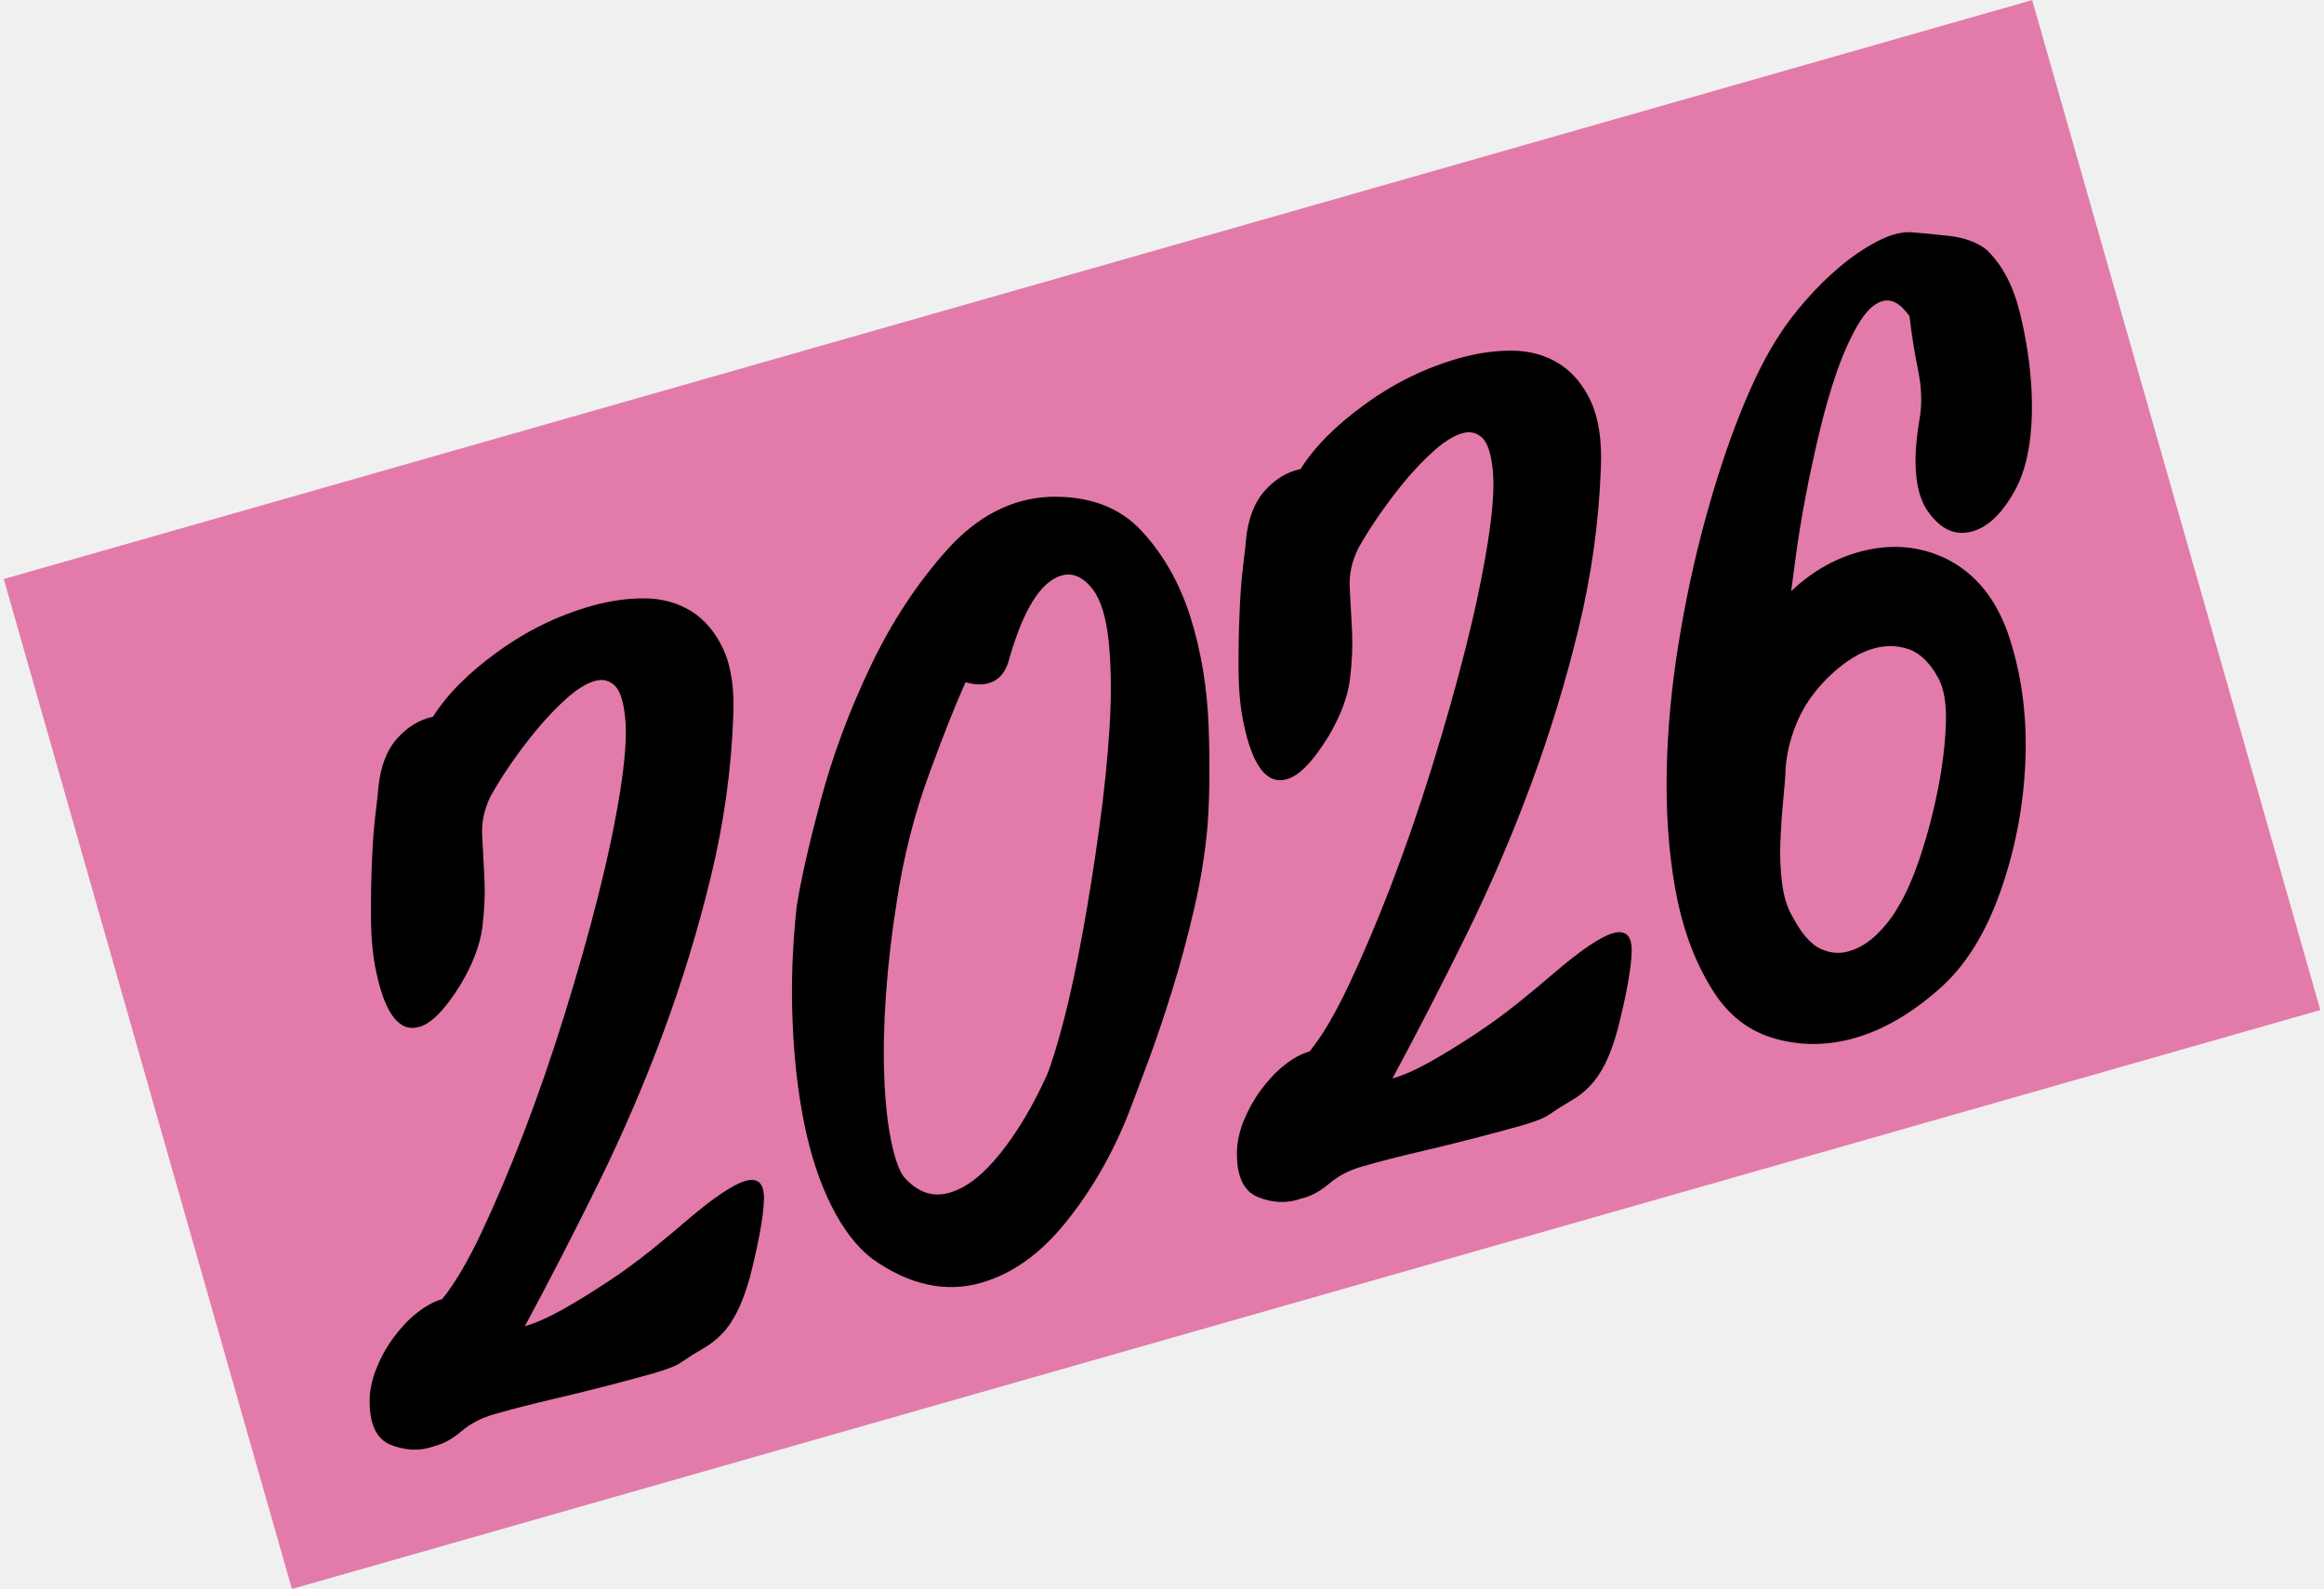
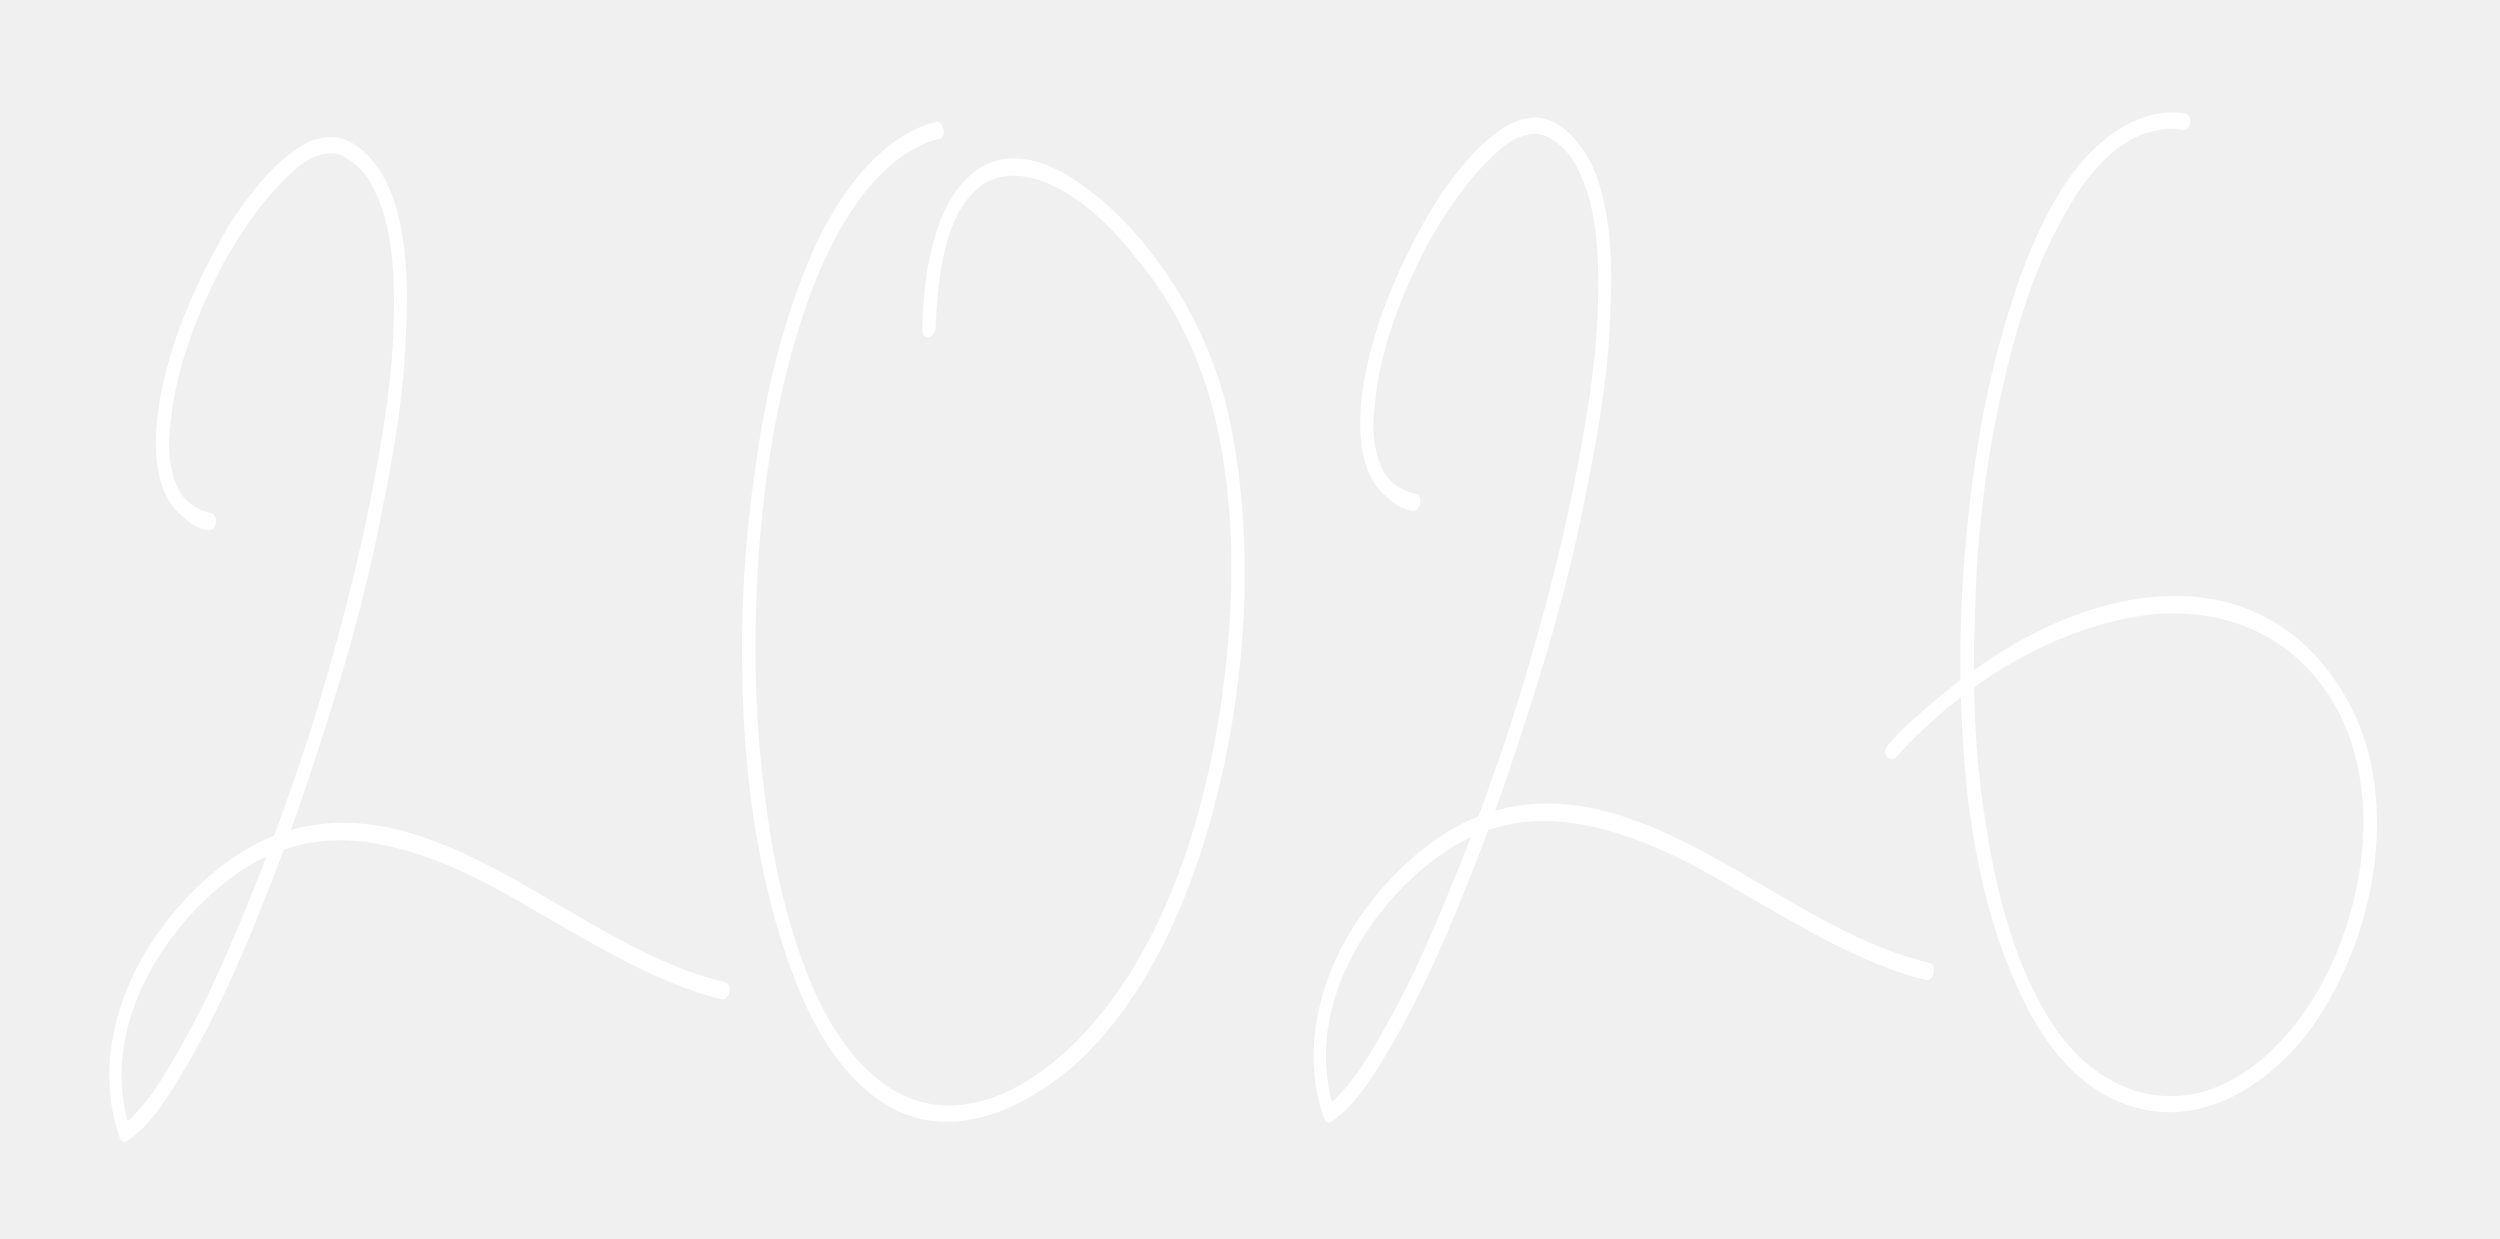
- <svg xmlns="http://www.w3.org/2000/svg" version="1.1" class="2026" x="0px" y="0px" viewBox="0 0 163 111.42" style="enable-background:new 0 0 163 111.42;" xml:space="preserve">
+ <svg xmlns="http://www.w3.org/2000/svg" version="1.1" id="Layer_1" x="0px" y="0px" viewBox="0 0 330.21 163.54" style="enable-background:new 0 0 330.21 163.54;" xml:space="preserve">
  <g>
-     <rect x="7.53" y="18.89" transform="matrix(0.9616 -0.2744 0.2744 0.9616 -12.16 24.5052)" style="fill:#E27BAA;" width="147.95" height="73.65" />
-     <path d="M125.87,51.07c0.34-0.92,0.8-1.74,1.38-2.48c0.57-0.73,1.22-1.38,1.96-1.95c0.73-0.56,1.46-0.95,2.18-1.16    c0.85-0.24,1.68-0.23,2.47,0.04c0.79,0.27,1.48,0.93,2.06,1.98c0.42,0.73,0.61,1.82,0.56,3.26c-0.05,1.44-0.24,2.97-0.56,4.6    c-0.32,1.62-0.73,3.18-1.23,4.68c-0.5,1.5-1.02,2.68-1.55,3.54c-0.38,0.68-0.87,1.32-1.48,1.92c-0.61,0.6-1.28,1.01-2,1.21    c-0.66,0.19-1.32,0.13-1.98-0.18c-0.66-0.31-1.29-1.02-1.89-2.13c-0.41-0.67-0.67-1.47-0.79-2.39c-0.12-0.93-0.17-1.89-0.13-2.9    s0.1-1.97,0.19-2.89c0.09-0.92,0.16-1.7,0.18-2.35C125.31,52.92,125.52,51.99,125.87,51.07z M124.32,72.78    c1.87,0.57,3.8,0.57,5.77,0.01s3.93-1.69,5.87-3.39c1.83-1.59,3.26-3.85,4.31-6.79c1.05-2.94,1.64-5.97,1.78-9.11    c0.14-3.14-0.23-6.06-1.11-8.77c-0.88-2.7-2.39-4.57-4.54-5.6c-1.89-0.88-3.92-1.02-6.1-0.4c-1.71,0.49-3.27,1.4-4.67,2.72    c0.07-0.52,0.18-1.37,0.34-2.56c0.16-1.18,0.37-2.49,0.64-3.92c0.27-1.43,0.59-2.93,0.96-4.5c0.37-1.57,0.78-3,1.23-4.31    c0.45-1.3,0.95-2.42,1.5-3.37c0.55-0.94,1.12-1.5,1.72-1.67c0.66-0.19,1.29,0.17,1.91,1.06c0.14,1.24,0.34,2.5,0.6,3.78    c0.26,1.28,0.29,2.45,0.09,3.5c-0.5,2.99-0.3,5.13,0.6,6.4c0.9,1.28,1.94,1.74,3.13,1.4c1.12-0.32,2.12-1.3,3.01-2.94    c0.88-1.64,1.26-3.94,1.13-6.9c-0.09-1.82-0.37-3.67-0.83-5.53c-0.46-1.86-1.23-3.32-2.31-4.36c-0.65-0.53-1.51-0.85-2.58-0.98    c-1.07-0.12-2-0.21-2.8-0.27c-0.72-0.01-1.51,0.22-2.37,0.68c-0.87,0.46-1.72,1.04-2.55,1.74c-0.83,0.7-1.63,1.48-2.38,2.34    c-0.75,0.86-1.35,1.63-1.79,2.33c-0.95,1.41-1.88,3.26-2.8,5.55s-1.74,4.81-2.49,7.55c-0.75,2.74-1.37,5.63-1.86,8.65    c-0.49,3.03-0.77,5.99-0.83,8.89c-0.06,2.9,0.13,5.65,0.58,8.22c0.45,2.58,1.23,4.81,2.34,6.71    C120.94,70.95,122.44,72.21,124.32,72.78z M93.24,82.99c0.63-0.54,1.41-0.94,2.33-1.2c1.19-0.34,2.48-0.67,3.88-1    c1.4-0.33,2.72-0.65,3.95-0.97c1.23-0.32,2.32-0.61,3.28-0.88c0.95-0.27,1.61-0.53,1.97-0.78c0.54-0.37,1.05-0.69,1.54-0.97    c0.49-0.28,0.93-0.62,1.31-1.02c0.38-0.39,0.74-0.91,1.06-1.53c0.32-0.63,0.62-1.44,0.9-2.45c0.6-2.38,0.93-4.17,0.98-5.36    c0.05-1.19-0.38-1.65-1.31-1.39c-0.86,0.24-2.23,1.17-4.12,2.78c-0.74,0.64-1.59,1.35-2.55,2.12c-0.96,0.77-1.96,1.5-3.01,2.19    c-1.05,0.69-2.08,1.33-3.09,1.9c-1.01,0.57-1.91,0.97-2.7,1.2c1.77-3.28,3.5-6.65,5.19-10.08c1.69-3.44,3.2-6.95,4.53-10.54    c1.33-3.59,2.44-7.23,3.34-10.95c0.9-3.71,1.42-7.44,1.56-11.19c0.09-1.95-0.15-3.52-0.7-4.72c-0.55-1.19-1.31-2.08-2.26-2.67    c-0.95-0.58-2.03-0.88-3.25-0.89c-1.22-0.01-2.48,0.17-3.8,0.55c-2.31,0.66-4.48,1.72-6.52,3.2c-2.04,1.47-3.55,2.99-4.53,4.55    c-0.94,0.2-1.78,0.7-2.51,1.52c-0.73,0.81-1.17,1.96-1.32,3.42c-0.01,0.22-0.07,0.81-0.19,1.76c-0.12,0.96-0.21,2.09-0.26,3.39    c-0.06,1.3-0.08,2.66-0.07,4.08c0.01,1.42,0.14,2.67,0.37,3.74c0.63,2.96,1.64,4.24,3.02,3.84c0.86-0.24,1.82-1.23,2.89-2.96    c0.87-1.46,1.37-2.8,1.53-4.02c0.15-1.22,0.2-2.35,0.15-3.41c-0.05-1.05-0.11-2.05-0.16-3c-0.06-0.95,0.14-1.87,0.59-2.79    c0.38-0.68,0.85-1.44,1.43-2.28c0.58-0.84,1.2-1.66,1.86-2.46c0.66-0.79,1.35-1.51,2.06-2.14c0.71-0.63,1.36-1.03,1.96-1.2    c0.53-0.15,0.98-0.05,1.37,0.3c0.39,0.35,0.64,1.12,0.76,2.29c0.12,1.18,0,2.89-0.36,5.13c-0.36,2.24-0.87,4.68-1.54,7.33    c-0.67,2.65-1.46,5.44-2.37,8.37c-0.91,2.93-1.87,5.7-2.87,8.3c-1,2.6-2,4.94-2.97,7c-0.98,2.06-1.89,3.6-2.74,4.63    c-0.59,0.17-1.19,0.5-1.8,0.99c-0.61,0.49-1.15,1.08-1.64,1.75c-0.49,0.67-0.87,1.37-1.17,2.1c-0.29,0.72-0.45,1.41-0.48,2.06    c-0.06,1.8,0.44,2.9,1.48,3.32c1.04,0.41,2.05,0.45,3.02,0.1C91.97,83.89,92.61,83.52,93.24,82.99z M65.14,54.35    c1.02-2.79,1.88-4.95,2.58-6.51c0.62,0.18,1.16,0.2,1.62,0.07c0.73-0.21,1.21-0.77,1.44-1.69c1-3.49,2.22-5.44,3.67-5.86    c0.79-0.23,1.52,0.1,2.2,0.97c0.57,0.76,0.95,2.01,1.12,3.74c0.17,1.73,0.19,3.72,0.05,5.97c-0.14,2.25-0.39,4.64-0.74,7.16    c-0.35,2.52-0.73,4.93-1.15,7.22c-0.42,2.29-0.85,4.32-1.31,6.09c-0.46,1.77-0.86,3.06-1.19,3.87c-0.96,2.13-2.04,3.95-3.25,5.47    c-1.21,1.52-2.4,2.45-3.59,2.79c-1.19,0.34-2.25-0.03-3.2-1.12c-0.35-0.47-0.65-1.33-0.9-2.58c-0.25-1.25-0.41-2.73-0.47-4.46    c-0.07-1.73-0.03-3.64,0.12-5.75c0.15-2.11,0.4-4.28,0.76-6.52C63.37,60.09,64.12,57.14,65.14,54.35z M68.83,89.95    c2.17-0.62,4.16-2.04,5.94-4.26c1.79-2.22,3.24-4.74,4.36-7.55c0.37-0.96,0.83-2.2,1.4-3.71c0.56-1.51,1.12-3.17,1.68-4.97    c0.56-1.8,1.07-3.69,1.53-5.67c0.47-1.99,0.78-3.93,0.95-5.83c0.15-1.97,0.18-4.31,0.08-7.02c-0.1-2.71-0.52-5.26-1.27-7.65    c-0.75-2.38-1.9-4.41-3.44-6.07c-1.54-1.66-3.69-2.46-6.45-2.38c-2.67,0.12-5.06,1.36-7.17,3.7c-2.11,2.35-3.91,5.09-5.4,8.22    c-1.49,3.13-2.66,6.28-3.5,9.44c-0.84,3.16-1.4,5.64-1.67,7.43c-0.29,2.72-0.39,5.38-0.28,7.99c0.1,2.61,0.38,5.01,0.82,7.19    c0.45,2.19,1.08,4.11,1.91,5.76c0.83,1.65,1.79,2.89,2.88,3.72C63.78,90.11,66.33,90.67,68.83,89.95z M32.37,100.36    c0.63-0.54,1.41-0.94,2.33-1.2c1.19-0.34,2.48-0.67,3.88-1c1.4-0.33,2.72-0.65,3.95-0.97c1.23-0.32,2.32-0.61,3.28-0.88    c0.95-0.27,1.61-0.53,1.97-0.78c0.54-0.37,1.05-0.69,1.54-0.97c0.49-0.28,0.93-0.62,1.31-1.02c0.39-0.39,0.74-0.91,1.06-1.53    c0.32-0.63,0.62-1.44,0.91-2.45c0.6-2.38,0.93-4.17,0.98-5.36c0.05-1.19-0.38-1.65-1.3-1.39c-0.86,0.25-2.23,1.17-4.12,2.78    c-0.74,0.64-1.59,1.35-2.55,2.12c-0.96,0.77-1.96,1.5-3.01,2.19c-1.05,0.69-2.08,1.33-3.09,1.9c-1.01,0.57-1.91,0.97-2.7,1.2    c1.77-3.28,3.5-6.65,5.19-10.08c1.69-3.44,3.2-6.95,4.53-10.54c1.33-3.59,2.44-7.23,3.34-10.95c0.9-3.71,1.42-7.44,1.56-11.19    c0.09-1.95-0.15-3.52-0.7-4.72c-0.56-1.19-1.31-2.08-2.26-2.67c-0.95-0.58-2.03-0.88-3.25-0.89c-1.21-0.01-2.48,0.17-3.8,0.55    c-2.31,0.66-4.48,1.72-6.52,3.2c-2.04,1.47-3.55,2.99-4.53,4.55c-0.94,0.2-1.78,0.7-2.51,1.52c-0.73,0.81-1.17,1.96-1.32,3.42    c-0.01,0.22-0.07,0.81-0.19,1.76c-0.12,0.96-0.21,2.09-0.26,3.39c-0.06,1.3-0.08,2.66-0.07,4.08c0.01,1.42,0.14,2.67,0.37,3.74    c0.63,2.96,1.64,4.24,3.02,3.84c0.86-0.24,1.82-1.23,2.89-2.96c0.87-1.46,1.37-2.8,1.53-4.02c0.15-1.22,0.2-2.35,0.15-3.41    c-0.05-1.05-0.11-2.05-0.16-3c-0.06-0.95,0.14-1.87,0.59-2.79c0.38-0.68,0.85-1.44,1.43-2.28c0.58-0.84,1.2-1.66,1.87-2.46    c0.66-0.79,1.35-1.51,2.06-2.14c0.71-0.63,1.36-1.03,1.95-1.2c0.53-0.15,0.98-0.05,1.37,0.3c0.39,0.35,0.64,1.12,0.76,2.29    c0.12,1.18,0,2.89-0.35,5.13c-0.36,2.24-0.87,4.68-1.54,7.33c-0.67,2.65-1.46,5.44-2.37,8.37c-0.91,2.93-1.87,5.7-2.87,8.3    c-1,2.6-2,4.94-2.97,7c-0.98,2.06-1.89,3.6-2.74,4.63c-0.59,0.17-1.19,0.5-1.8,0.99c-0.61,0.49-1.15,1.08-1.64,1.75    c-0.49,0.67-0.87,1.37-1.16,2.1c-0.29,0.72-0.45,1.41-0.48,2.06c-0.06,1.8,0.44,2.9,1.48,3.32c1.04,0.41,2.05,0.45,3.02,0.1    C31.09,101.26,31.74,100.9,32.37,100.36z" />
+     <path style="fill:#FFFFFF;" d="M288.4,14.94c-5.45-0.66-10.45,2.65-14.26,7.43c-4.57,6.03-7.55,14.02-9.75,22   c-2.76,9.73-4.15,19.68-4.96,29.87c-0.8,10.44-0.64,20.86,0.5,31.27c1.12,8.92,3.21,18.07,7.02,25.95   c3.22,6.9,7.78,12.29,13.83,14.42c9.19,3.33,18.43-1.79,24.7-10.33c6.46-9.29,10.32-22.76,7.59-35.13   c-1.46-6.43-4.85-11.84-9.19-15.74c-4.53-3.9-10-5.8-15.64-5.95c-11.66-0.31-23.41,5.84-32.8,13.93c-2.11,1.77-4.22,3.54-6.12,5.81   c-0.96,1.01,0.43,2.48,1.19,1.47c8.21-9.07,18.79-15.69,29.63-18.1c10.26-2.4,22.34,0.14,28.76,12.2   c5.42,10.59,3.5,24.27-1.39,34.28c-4.89,10.01-13.7,17.85-23.25,16.26c-5.84-0.9-10.77-5.04-14.17-10.94   c-4-6.89-6.27-15.29-7.57-23.46c-1.71-9.65-2.06-19.58-1.64-29.52c0.23-9.93,1.43-19.88,3.61-29.35c1.81-8.22,4.4-16.46,8.37-23.22   c2.83-5.26,7.03-10.04,12.06-10.87c1.16-0.27,2.33-0.29,3.5-0.06C289.6,17.16,289.57,14.92,288.4,14.94z M187.04,65.23   c-2.14-0.46-3.91-1.67-4.73-3.9c-1.01-2.47-1.06-5.44-0.71-7.93c0.66-7.46,3.65-14.71,6.85-20.96c1.7-3.01,3.59-6.02,5.88-8.78   c1.72-2.01,3.63-4.03,5.74-5.31c1.93-0.78,3.48-1.05,5.05,0.17c1.57,0.97,2.76,2.44,3.57,4.41c2.21,4.68,2.5,10.63,2.4,16.1   c-0.07,7.45-1.31,15.17-2.74,22.64c-1.61,8.47-3.8,17.19-6.2,25.42c-2.39,8.48-5.36,16.72-8.34,24.71c-2.8,7-5.6,13.99-9,20.5   c-2.45,4.51-4.9,9.26-8.15,12.54c-0.38,0.5-1.15,1.01-1.53,1.27c0.39,0.24,0.78,0.48,1.18,0.73c-4.7-14.32,5.57-28.39,14.79-34.5   c5.77-3.82,12.17-4.66,18.6-3.28c7.02,1.38,13.88,4.99,20.35,8.86c8.04,4.59,15.89,9.42,24.28,11.52c1.17,0.23,1.52-2.01,0.55-2.24   c-15.6-3.72-28.64-16.92-44.24-20.39c-6.63-1.38-13.22-0.78-19.38,3.04c-5.39,3.31-10.16,8.36-13.56,14.37   c-3.78,6.76-5.58,15.23-2.93,23.13c0.21,0.74,0.6,1.23,1.18,0.72c3.46-2.29,5.91-6.8,8.18-10.56c3.59-6.26,6.59-13.02,9.39-20.01   c3.36-8.25,6.15-16.48,8.92-25.22c2.77-8.73,5.16-17.46,6.95-26.67c1.62-7.97,3.05-15.94,3.3-24.13   c0.29-6.21,0.18-12.67-1.85-18.34c-1.62-4.19-4.99-8.11-8.86-7.55c-2.52,0.29-4.63,2.06-6.54,3.83c-2.29,2.27-4.39,5.03-6.28,8.04   c-3.78,6.52-7.16,13.77-8.78,21.74c-1.08,5.48-1.54,13.18,2.99,16.58c0.99,0.98,1.97,1.46,3.14,1.69S188.02,65.46,187.04,65.23z    M123.5,16.11c-6.77,1.85-11.91,8.38-15.48,15.64c-4.32,9.26-6.87,19.72-8.26,30.17c-1.75,11.7-2.15,23.62-1.37,35.52   c0.75,10.66,2.68,21.55,6.33,31.18c2.85,7.9,7.43,15.02,13.89,18.15c7.83,3.6,16.51-0.27,23.03-5.83   c10.34-9.1,16.71-24.35,19.96-39.54c3.26-14.95,3.96-31.84,0.6-46.93c-1.46-6.18-3.88-11.61-7.07-16.77   c-3.19-4.91-7.15-9.57-11.47-12.72c-3.54-2.67-7.66-4.84-11.91-3.78c-4.26,1.06-7.1,5.58-8.38,10.56   c-1.1,3.74-1.43,7.72-1.56,11.69c-0.17,1.49,1.58,1.46,1.75-0.03c0.29-5.96,0.94-13.92,4.96-17.95c2.87-3.03,6.76-2.59,10.08-1.16   c4.31,1.92,8.25,5.58,11.43,9.75c3.56,4.16,6.56,9.33,8.6,15c2.23,5.92,3.32,12.86,3.81,19.3c0.52,7.94,0.06,15.64-0.98,23.35   c-2.09,15.18-6.89,30.65-15.65,41.71c-5.9,7.54-14.73,14.14-23.5,12.29c-6.24-1.39-10.99-7.02-14.21-13.67   c-4.02-8.62-6.13-18.52-7.26-28.43c-1.35-11.15-1.34-22.57-0.35-33.76c0.99-10.69,2.96-21.15,6.5-30.89   c2.79-7.49,6.95-15.01,12.91-18.83c1.35-0.77,2.7-1.53,4.25-1.81C125.08,18.07,124.66,15.84,123.5,16.11z M27.97,67.79   c-2.14-0.46-3.91-1.67-4.73-3.9c-1.01-2.47-1.06-5.44-0.71-7.93c0.66-7.46,3.65-14.71,6.85-20.96c1.7-3.01,3.59-6.02,5.88-8.78   c1.72-2.01,3.63-4.03,5.74-5.31c1.93-0.78,3.48-1.05,5.05,0.17c1.57,0.97,2.76,2.44,3.57,4.41c2.21,4.68,2.5,10.64,2.4,16.1   c-0.07,7.45-1.31,15.17-2.74,22.63c-1.61,8.47-3.8,17.19-6.2,25.42c-2.39,8.48-5.36,16.72-8.34,24.71c-2.8,7-5.6,13.99-9,20.5   c-2.45,4.51-4.9,9.26-8.15,12.54c-0.38,0.5-1.15,1.01-1.53,1.27c0.39,0.24,0.78,0.48,1.18,0.73c-4.7-14.32,5.56-28.39,14.79-34.5   c5.77-3.82,12.17-4.66,18.6-3.28c7.02,1.38,13.87,4.99,20.35,8.86c8.04,4.59,15.89,9.42,24.28,11.52c1.17,0.23,1.52-2.01,0.55-2.24   c-15.6-3.72-28.64-16.92-44.24-20.39c-6.63-1.38-13.22-0.78-19.38,3.04c-5.39,3.31-10.16,8.36-13.56,14.37   c-3.78,6.76-5.58,15.23-2.93,23.13c0.21,0.74,0.6,1.23,1.18,0.73c3.46-2.29,5.91-6.8,8.18-10.56c3.59-6.26,6.59-13.01,9.39-20.01   c3.36-8.25,6.15-16.48,8.92-25.22s5.16-17.46,6.95-26.67c1.62-7.97,3.05-15.94,3.3-24.13c0.29-6.21,0.19-12.67-1.85-18.34   c-1.62-4.19-4.99-8.11-8.86-7.55c-2.52,0.29-4.63,2.06-6.54,3.83c-2.29,2.27-4.39,5.04-6.28,8.04c-3.78,6.52-7.16,13.77-8.78,21.74   c-1.08,5.48-1.54,13.18,2.99,16.58c0.99,0.98,1.97,1.46,3.14,1.69C28.59,70.27,28.94,68.03,27.97,67.79z" />
  </g>
</svg>
